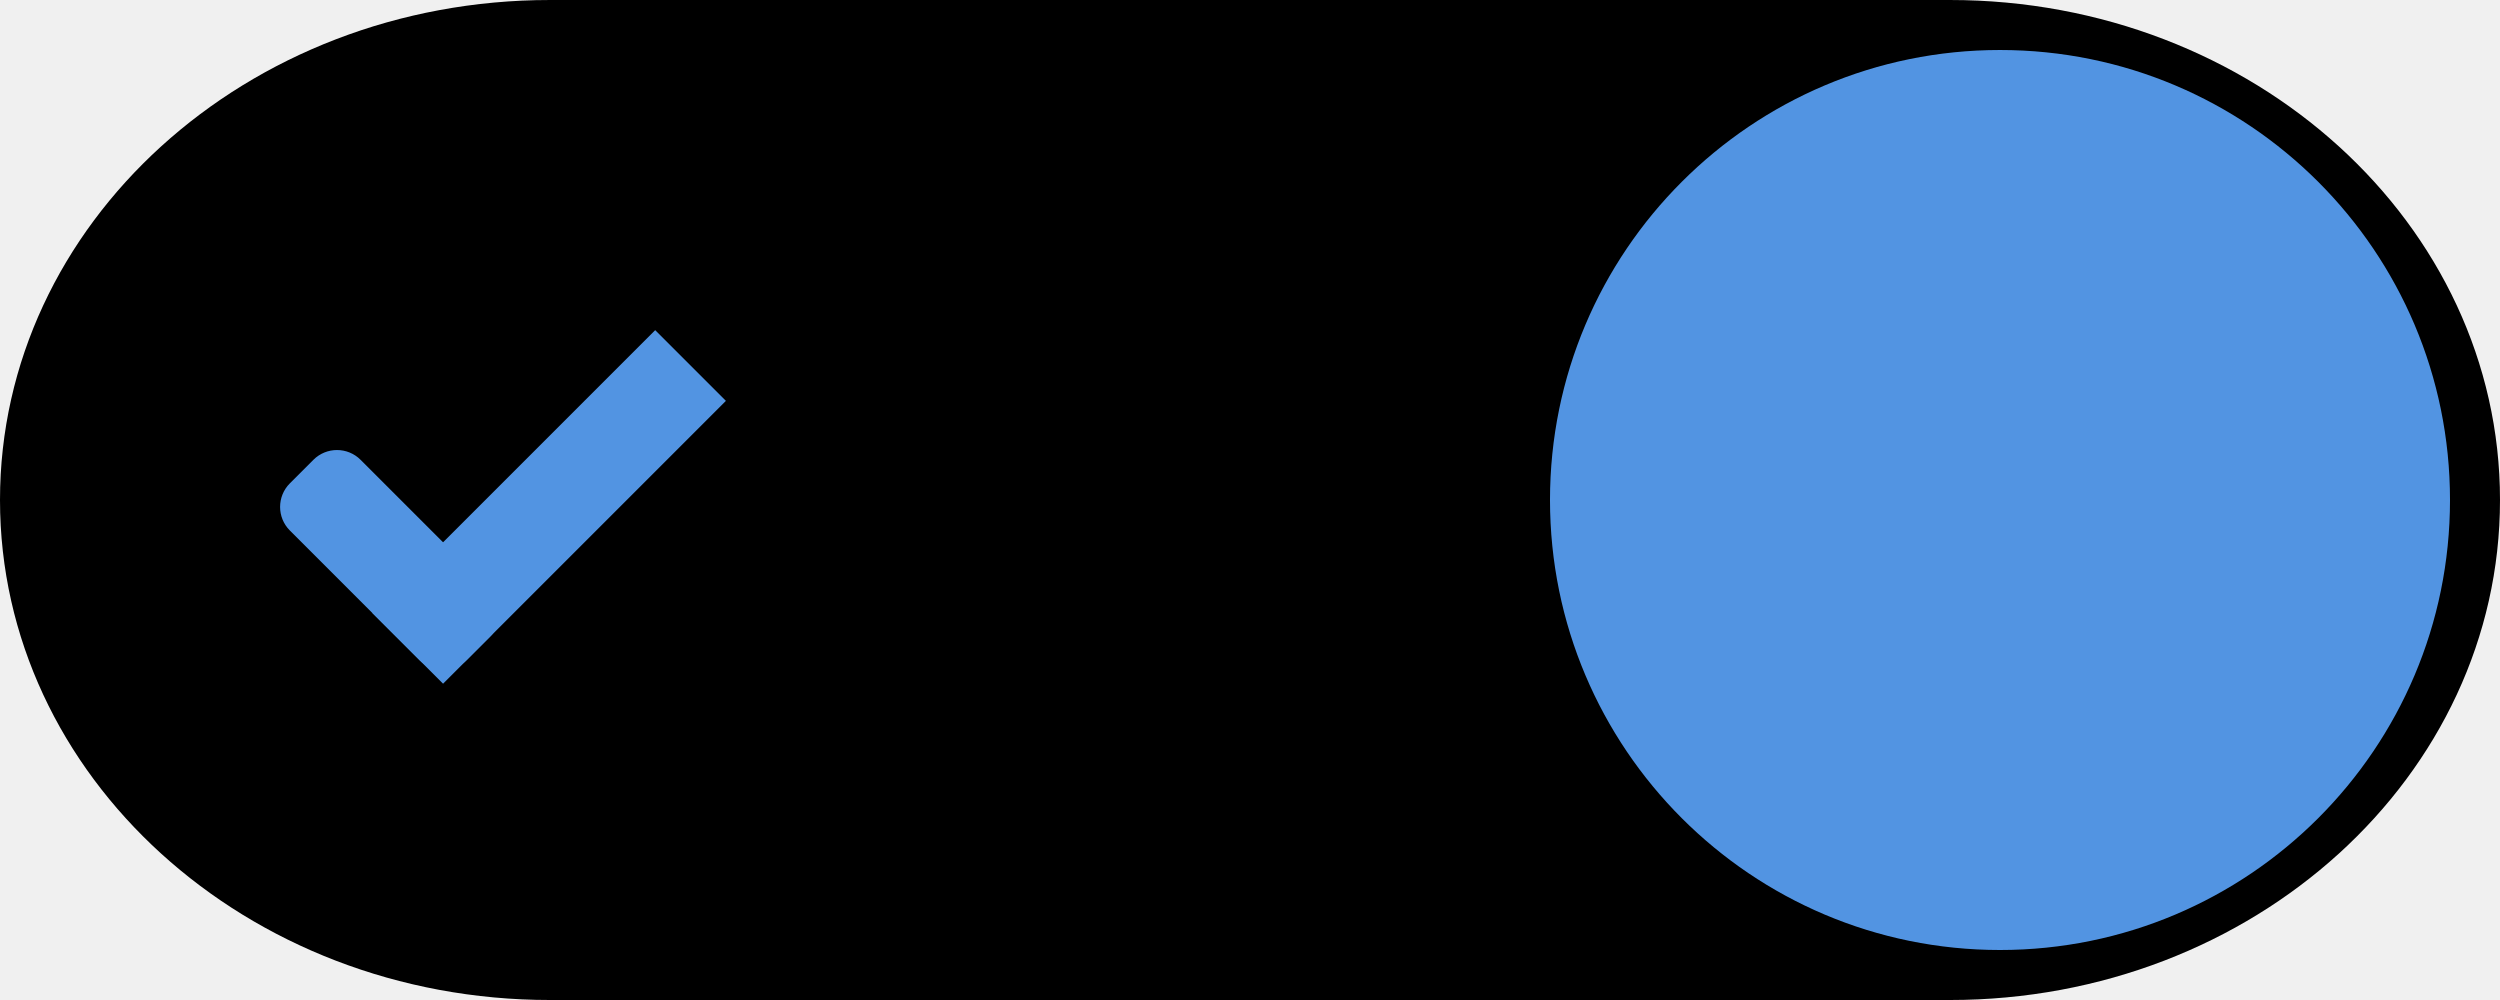
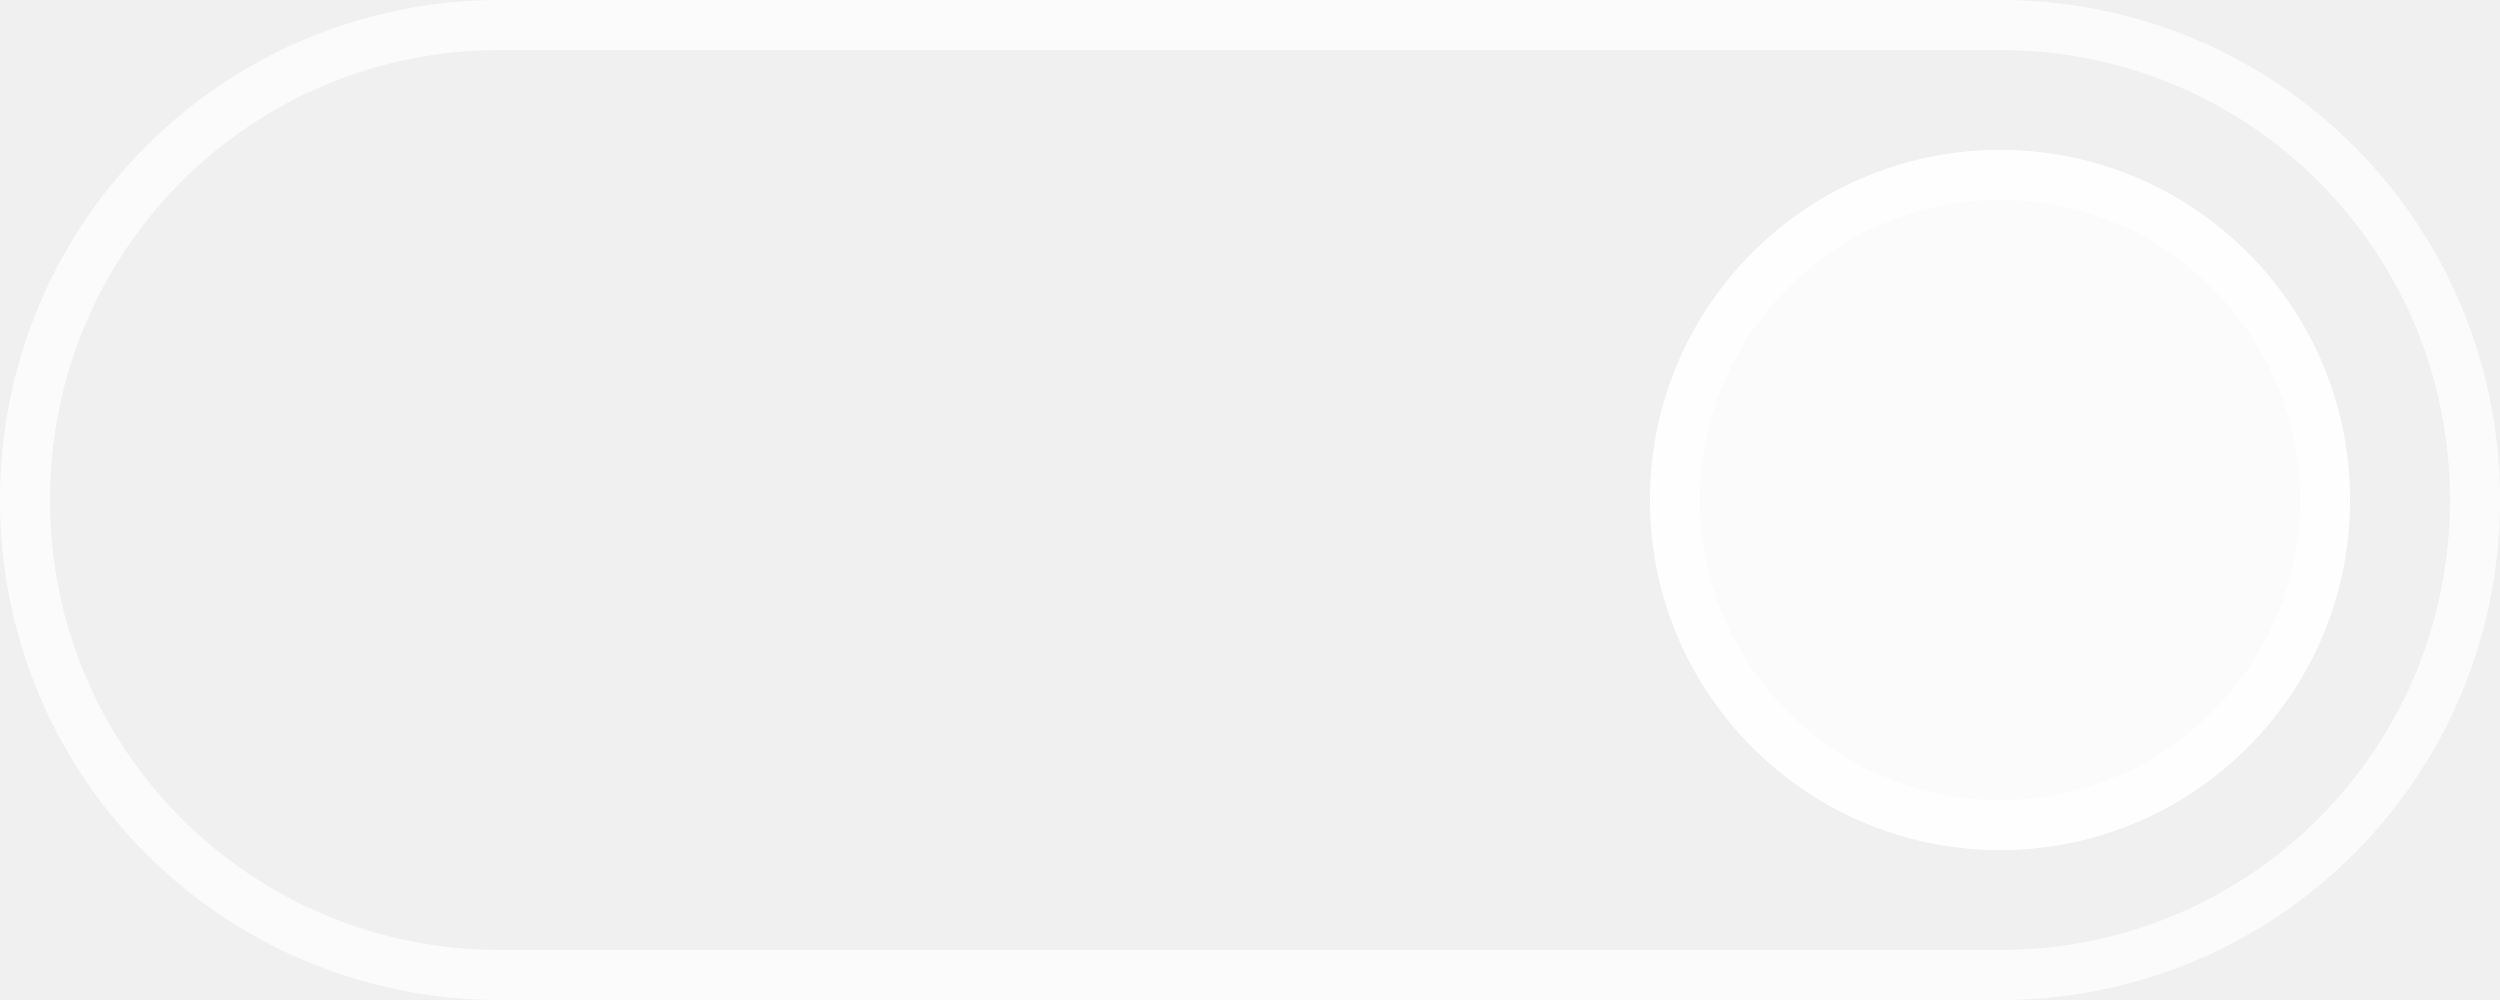
- <svg xmlns="http://www.w3.org/2000/svg" xmlns:ns1="http://www.openswatchbook.org/uri/2009/osb" xmlns:xlink="http://www.w3.org/1999/xlink" width="50" height="20" id="svg7539" version="1.1">
+ <svg xmlns="http://www.w3.org/2000/svg" xmlns:ns1="http://www.openswatchbook.org/uri/2009/osb" width="50" height="20" id="svg7539" version="1.1">
  <defs id="defs7541">
    <linearGradient id="selected_fg_color" ns1:paint="solid">
      <stop style="stop-color:#ffffffgit;stop-opacity:1;" offset="0" id="stop4171" />
    </linearGradient>
    <linearGradient id="selected_bg_color" ns1:paint="solid">
      <stop style="stop-color:#5294e2;stop-opacity:1;" offset="0" id="stop4166" />
    </linearGradient>
    <linearGradient id="linearGradient4695-1-4-3-5-0-6">
      <stop id="stop4697-9-9-7-0-1-5" style="stop-color:#000000;stop-opacity:1;" offset="0" />
      <stop id="stop4699-5-8-9-0-4-0" style="stop-color:#000000;stop-opacity:0" offset="1" />
    </linearGradient>
    <linearGradient id="linearGradient3768-6">
      <stop style="stop-color:#0f0f0f;stop-opacity:1;" offset="0" id="stop3770-0" />
      <stop id="stop3778-6" offset="0.078" style="stop-color:#171717;stop-opacity:1;" />
      <stop style="stop-color:#171717;stop-opacity:1;" offset="0.974" id="stop3774-2" />
      <stop style="stop-color:#1b1b1b;stop-opacity:1;" offset="1" id="stop3776-2" />
    </linearGradient>
    <linearGradient id="linearGradient3969-0-4">
      <stop style="stop-color:#353537;stop-opacity:1;" offset="0" id="stop3971-2-6" />
      <stop style="stop-color:#4d4f52;stop-opacity:1;" offset="1" id="stop3973-0-1" />
    </linearGradient>
    <linearGradient id="linearGradient3938">
      <stop id="stop3940" offset="0" style="stop-color:#ffffff;stop-opacity:0;" />
      <stop id="stop3942" offset="1" style="stop-color:#ffffff;stop-opacity:0.549;" />
    </linearGradient>
    <linearGradient id="linearGradient6523">
      <stop id="stop6525" offset="0" style="stop-color:#1a1a1a;stop-opacity:1;" />
      <stop id="stop6527" offset="1" style="stop-color:#1a1a1a;stop-opacity:0;" />
    </linearGradient>
    <linearGradient id="linearGradient3938-6">
      <stop id="stop3940-4" offset="0" style="stop-color:#bebebe;stop-opacity:1;" />
      <stop id="stop3942-8" offset="1" style="stop-color:#ffffff;stop-opacity:1;" />
    </linearGradient>
-     <linearGradient xlink:href="#selected_bg_color" id="linearGradient4168" x1="980.05" y1="-456.095" x2="980.05" y2="-454.095" gradientUnits="userSpaceOnUse" />
-     <linearGradient xlink:href="#selected_bg_color" id="linearGradient4170" x1="981.55" y1="-462.095" x2="981.55" y2="-454.095" gradientUnits="userSpaceOnUse" />
-     <linearGradient xlink:href="#selected_bg_color" id="linearGradient4172" x1="41" y1="1032.362" x2="41" y2="1050.362" gradientUnits="userSpaceOnUse" />
-     <linearGradient xlink:href="#selected_fg_color" id="linearGradient4173" x1="26" y1="1031.362" x2="26" y2="1051.362" gradientUnits="userSpaceOnUse" />
  </defs>
  <g id="layer1" transform="translate(-120,88)">
-     <g transform="translate(-886,-448)" style="display:inline;opacity:1" id="switch-active-selected">
-       <g id="layer1-9-0-0" transform="translate(885,450)" style="display:inline;opacity:1">
-         <g style="display:inline" transform="translate(120,-117)" id="switch-active-8-4">
-           <g id="g3900-1-87-6" transform="translate(0,-1004.362)">
-             <rect style="display:inline;opacity:0;fill:#434343;fill-opacity:1;stroke:none;stroke-width:1;stroke-linecap:butt;stroke-linejoin:miter;stroke-miterlimit:4;stroke-dasharray:none;stroke-dashoffset:0;stroke-opacity:1" id="rect5465-3-3-6" width="52" height="24" x="0" y="1029.362" />
-             <rect style="fill:url(#linearGradient4173);fill-opacity:1;fill-rule:nonzero;stroke:none" id="rect2987-0-8-4" width="50" height="20" x="1" y="1031.362" ry="11" rx="11" />
-             <circle style="fill:url(#linearGradient4172);fill-opacity:1;fill-rule:nonzero;stroke:none" id="path3759-0-7" cx="41" cy="1041.362" r="9" />
-           </g>
-         </g>
-       </g>
-       <g transform="translate(-1.000316,0)" id="g4816-0">
-         <rect transform="matrix(0.7071068,0.7071068,-0.7071068,0.7071068,0,0)" ry="0.667" rx="0.667" y="-456.095" x="977.55" height="2" width="5" id="rect3977-39-2-1" style="display:inline;opacity:1;fill:url(#linearGradient4168);fill-opacity:1;stroke:none" />
-         <rect transform="matrix(0.7071068,0.7071068,-0.7071068,0.7071068,0,0)" ry="0" y="-462.095" x="980.55" height="8" width="2" id="rect3979-7-0-8" style="display:inline;opacity:1;fill:url(#linearGradient4170);fill-opacity:1;stroke:none" />
-       </g>
+     <g style="display:inline" transform="translate(270,184.6378)" id="switch-active-selected">
+       <path style="opacity:0.75;fill:#ffffff;fill-opacity:1;stroke:none;stroke-width:0.58;stroke-linecap:round;stroke-linejoin:miter;stroke-miterlimit:4;stroke-dasharray:none;stroke-opacity:1;paint-order:stroke fill markers" d="m -132,13 c -5.54,0 -10,4.46 -10,10 0,5.54 4.46,10 10,10 h 30 c 5.54,0 10,-4.46 10,-10 0,-5.54 -4.46,-10 -10,-10 z m 0,1 h 30 c 4.986,0 9,4.014 9,9 0,4.986 -4.014,9 -9,9 h -30 c -4.986,0 -9,-4.014 -9,-9 0,-4.986 4.014,-9 9,-9 z" transform="translate(-8.000005,-285.6378)" id="path1611" />
+       <circle style="opacity:0.75;fill:#ffffff;fill-opacity:1;stroke:none;stroke-width:1.077;stroke-linecap:round;stroke-linejoin:miter;stroke-miterlimit:4;stroke-dasharray:none;stroke-opacity:1;paint-order:stroke fill markers" id="circle1613" cx="-110" cy="-262.638" r="7" />
+       <path style="opacity:0.75;fill:#ffffff;fill-opacity:1;stroke:none;stroke-width:1.077;stroke-linecap:round;stroke-linejoin:miter;stroke-miterlimit:4;stroke-dasharray:none;stroke-opacity:1;paint-order:stroke fill markers" d="m -102,16 a 7,7 0 0 0 -7,7 7,7 0 0 0 7,7 7,7 0 0 0 7,-7 7,7 0 0 0 -7,-7 z m 0,1 a 6,6 0 0 1 6,6 6,6 0 0 1 -6,6 6,6 0 0 1 -6,-6 6,6 0 0 1 6,-6 z" transform="translate(-8.000005,-285.6378)" id="path1615" />
    </g>
  </g>
</svg>
